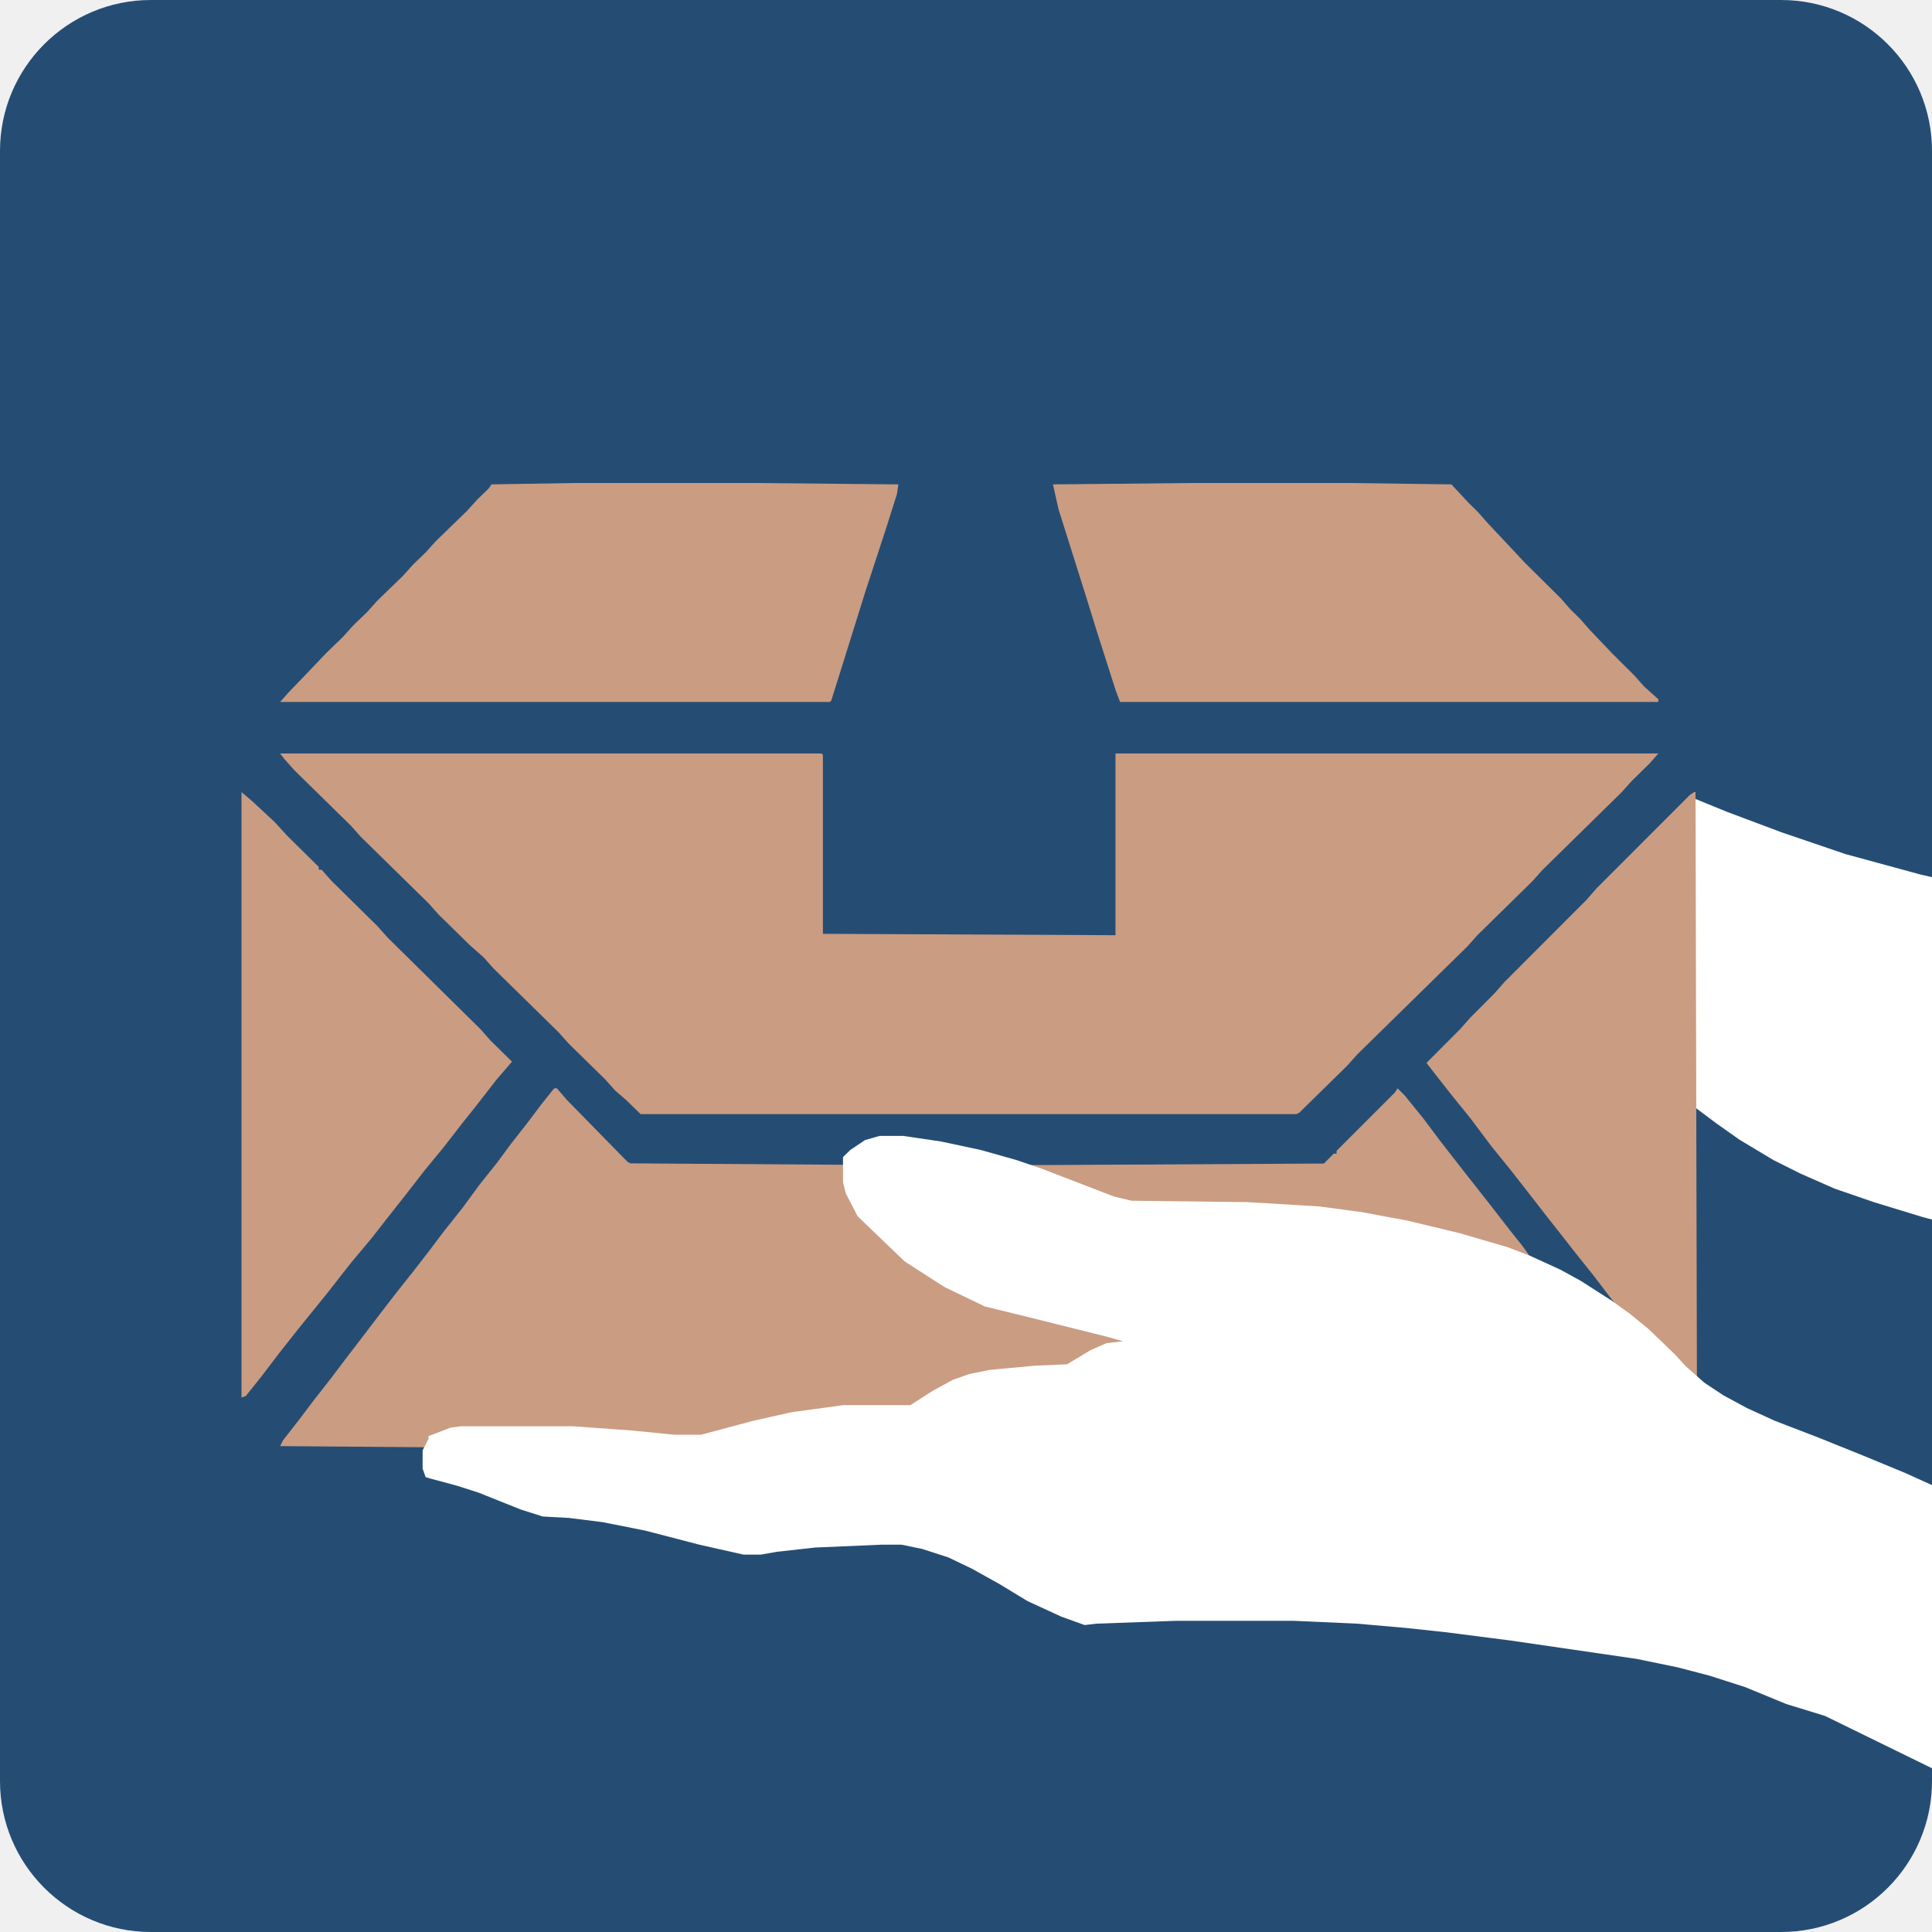
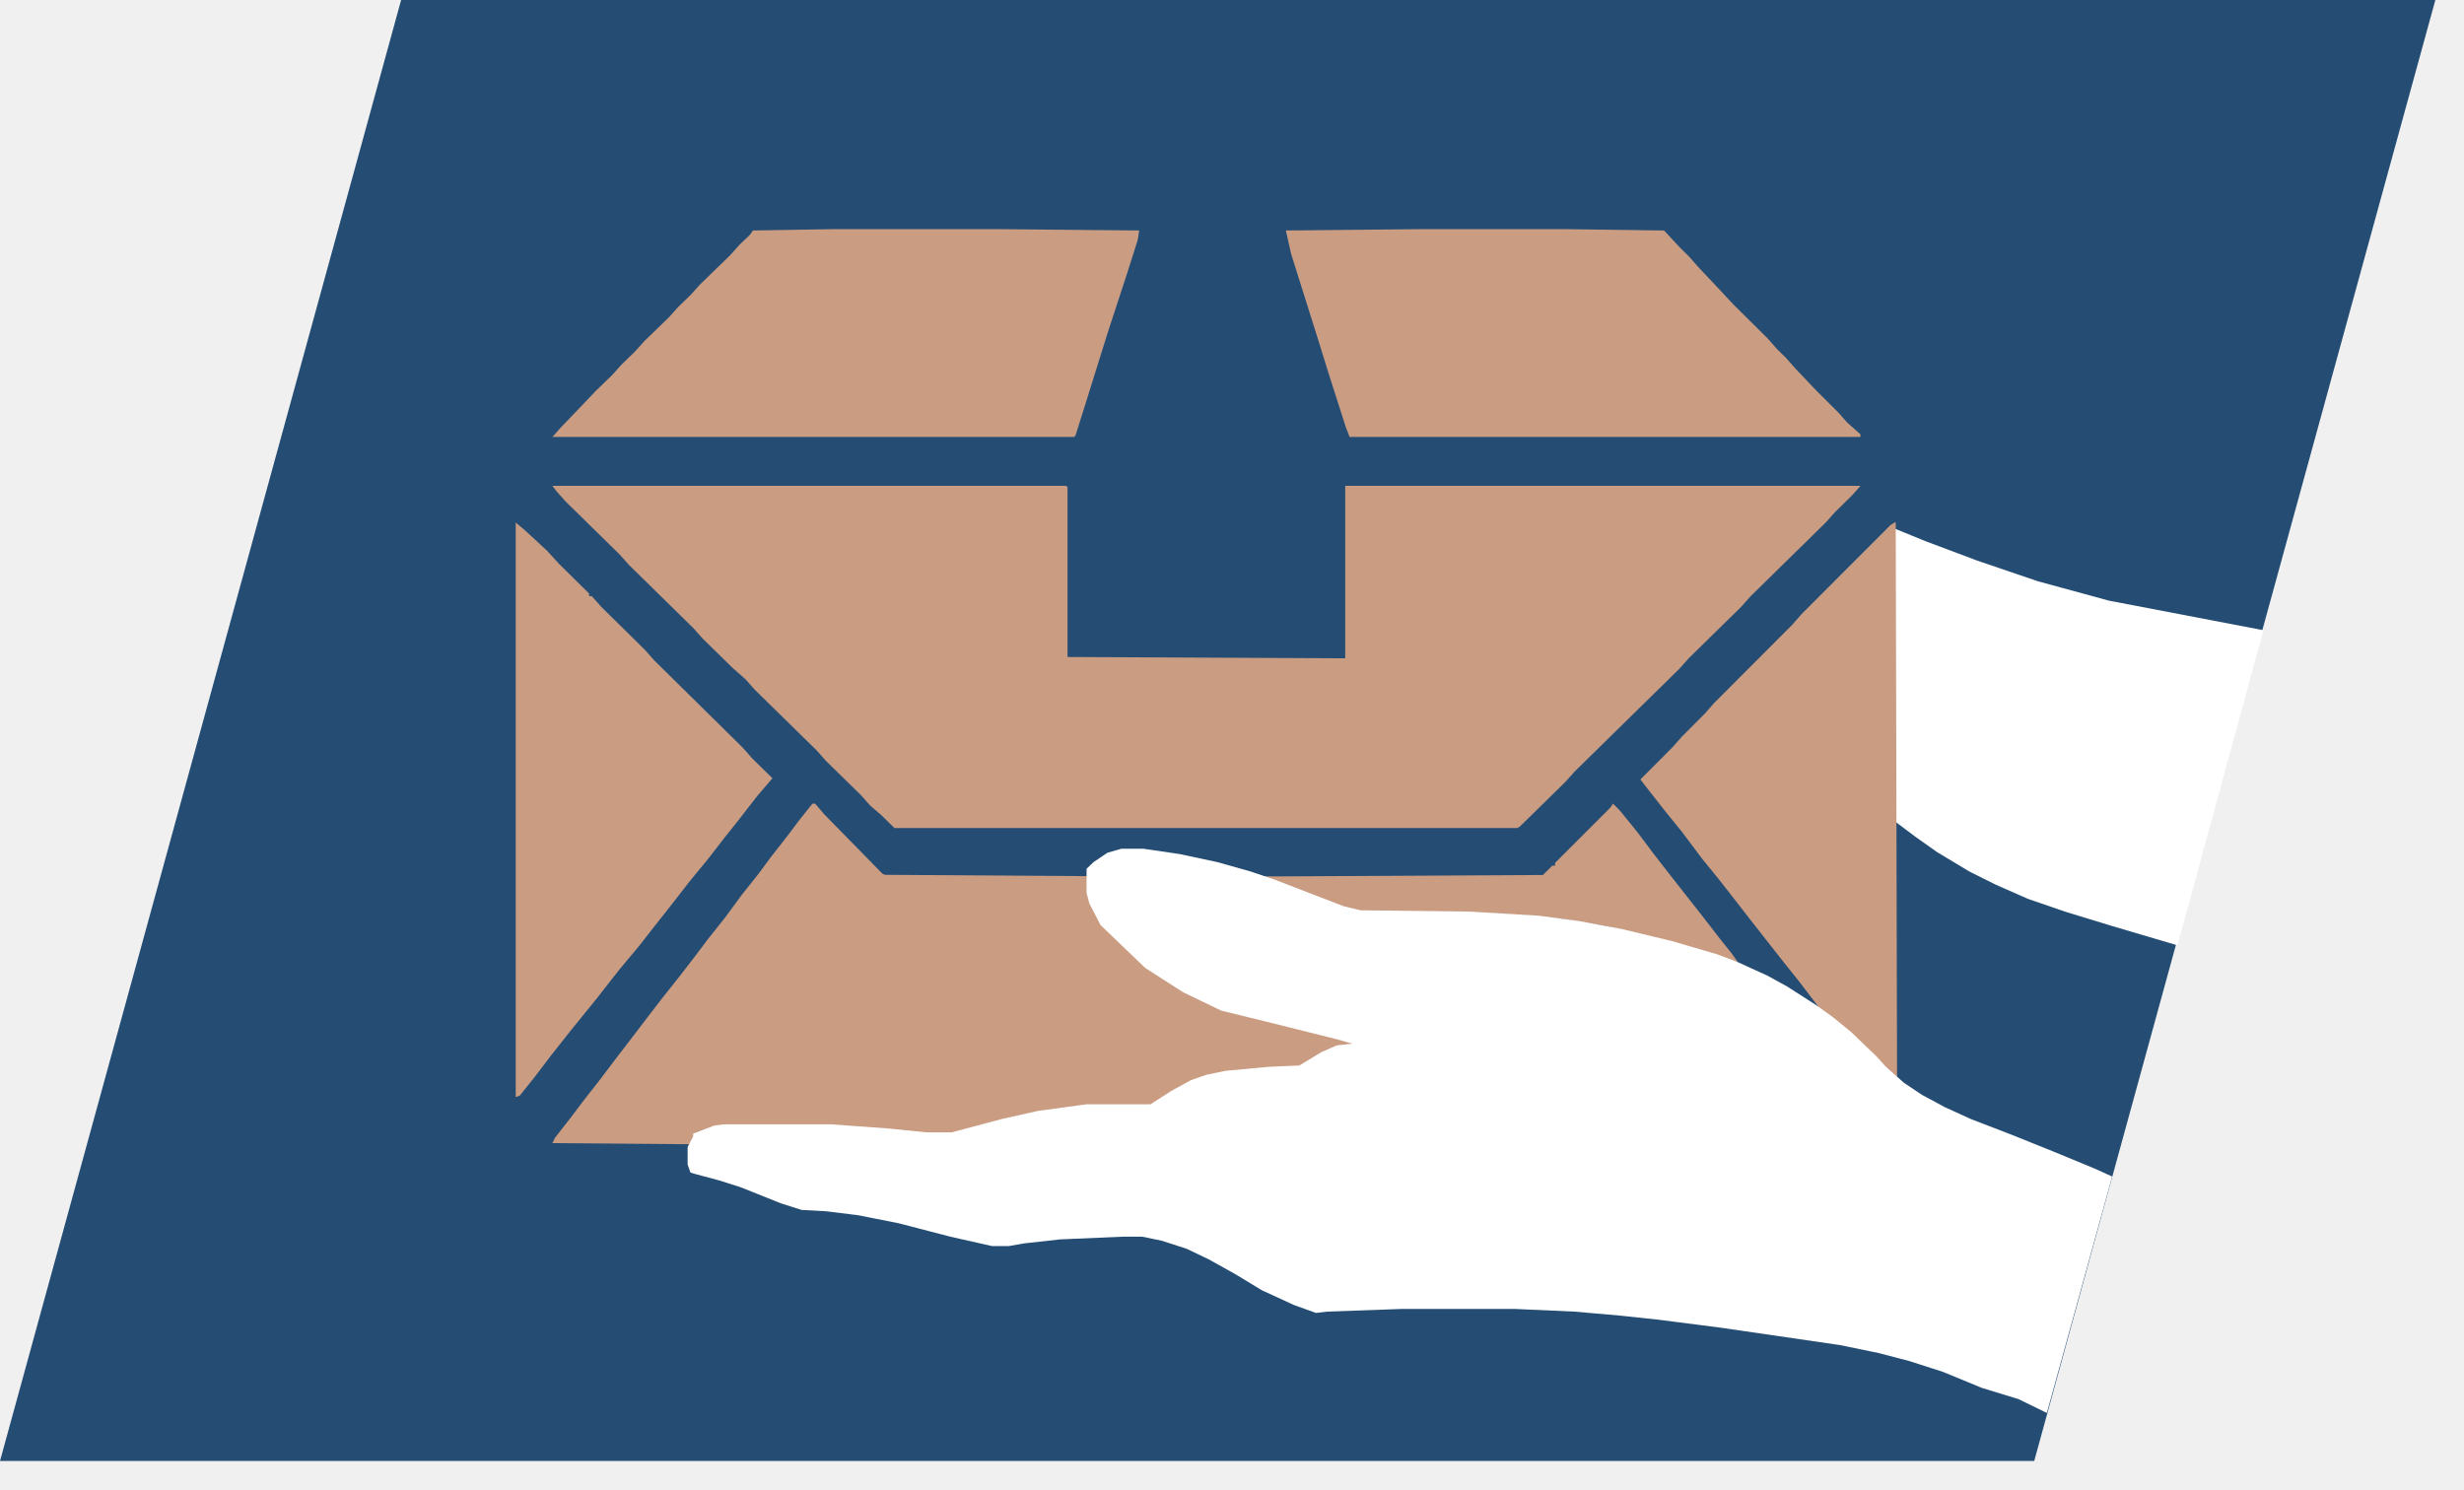
- <svg xmlns="http://www.w3.org/2000/svg" width="32" height="32" viewBox="0 0 32 32" fill="none">
-   <path d="M1.86818e-06 2.5C8.36414e-07 1.119 1.119 1.55745e-07 2.5 3.47866e-07L29.5 4.10482e-06C30.881 4.29694e-06 32 1.119 32 2.5V29.5C32 30.881 30.881 32 29.5 32H2.5C1.119 32 2.30763e-05 30.881 2.20445e-05 29.5L1.86818e-06 2.5Z" fill="#254D74" />
-   <path d="M32.004 14.53V20.2L31.85 20.16L31.039 19.912L30.386 19.687L29.823 19.439L29.373 19.214L28.81 18.876L28.428 18.606L28.067 18.336L28.023 18.291L28 13.2L28.608 13.448L29.508 13.786L30.566 14.146L31.805 14.484L32.004 14.53Z" fill="white" />
-   <path d="M9.178 18.027H9.225L9.389 18.218L10.395 19.245L10.441 19.269L14.091 19.293L14.278 19.317L14.301 19.221L14.325 19.604L14.418 19.914L14.559 20.177L14.956 20.583L15.214 20.798L15.495 21.013L15.892 21.252L16.477 21.539L16.922 21.682L17.506 21.826L18.232 21.993L18.887 22.232L18.933 22.28L18.536 22.328L18.161 22.519L17.904 22.686L17.389 22.71L16.664 22.782L16.243 22.877L15.869 23.068L15.471 23.331L15.401 23.379H14.325L13.506 23.498L12.711 23.689L12.056 23.881H11.635L10.418 23.761L10.02 23.737H8.219L7.962 23.785L7.751 23.904H7.704L7.658 24L7.611 23.976L4.64 23.952L4.687 23.857L4.967 23.498L5.201 23.188L5.482 22.829L5.716 22.519L5.973 22.184L6.301 21.754L6.558 21.42L6.862 21.037L7.12 20.703L7.354 20.392L7.658 20.01L7.938 19.628L8.243 19.245L8.453 18.959L8.734 18.6L8.968 18.29L9.178 18.027Z" fill="#CA9C82" />
-   <path d="M4.64 12.48H13.607L13.63 12.503V15.467L18.476 15.49V12.48H27.467L27.326 12.641L27.022 12.94L26.858 13.123L25.547 14.41L25.383 14.594L24.47 15.49L24.306 15.674L22.48 17.465L22.316 17.649L21.52 18.43L21.473 18.453H10.61L10.376 18.224L10.189 18.063L10.025 17.879L9.416 17.282L9.252 17.098L8.175 16.041L8.011 15.857L7.777 15.65L7.262 15.145L7.098 14.961L5.974 13.858L5.811 13.675L4.874 12.756L4.71 12.572L4.64 12.48Z" fill="#CA9C82" />
-   <path d="M28.083 13.12H28.06L27.989 13.167L26.441 14.717L26.277 14.905L24.917 16.267L24.753 16.454L24.354 16.854L24.189 17.041L23.627 17.605L23.791 17.816L24.049 18.145L24.354 18.521L24.706 18.991L25.011 19.366L25.268 19.695L25.597 20.118L26.113 20.775L26.394 21.127L26.699 21.526L26.887 21.761L27.145 22.09L27.286 22.301L27.333 22.395L27.661 22.747L27.849 22.912L28.107 23.147L28.083 13.12Z" fill="#CA9C82" />
-   <path d="M9.512 8H12.491L14.88 8.023L14.856 8.184L14.667 8.78L14.336 9.79L13.934 11.076L13.768 11.604L13.745 11.627H4.64L4.782 11.466L5.113 11.122L5.397 10.823L5.681 10.548L5.846 10.364L6.083 10.135L6.248 9.951L6.674 9.538L6.839 9.354L7.052 9.148L7.218 8.964L7.738 8.459L7.904 8.275L8.093 8.092L8.14 8.023L9.512 8Z" fill="#CA9C82" />
-   <path d="M19.756 8H22.349L24.04 8.023L24.317 8.321L24.48 8.482L24.642 8.666L24.966 9.01L25.244 9.308L25.846 9.905L26.008 10.089L26.17 10.249L26.332 10.433L26.703 10.823L27.073 11.191L27.235 11.374L27.467 11.581V11.627H18.552L18.482 11.443L18.181 10.502L17.996 9.905L17.533 8.436L17.44 8.023L19.756 8Z" fill="#CA9C82" />
-   <path d="M4 13.12L4.166 13.26L4.545 13.611L4.759 13.845L5.28 14.359V14.405H5.327L5.493 14.592L6.252 15.34L6.418 15.527L7.959 17.047L8.124 17.234L8.48 17.584L8.219 17.888L7.911 18.285L7.65 18.613L7.342 19.01L7.034 19.384L6.726 19.781L6.394 20.202L6.157 20.506L5.825 20.903L5.659 21.113L5.422 21.417L4.948 22.002L4.616 22.422L4.332 22.796L4.071 23.123L4 23.147V13.12Z" fill="#CA9C82" />
-   <path d="M23.149 18.027L23.266 18.144L23.571 18.52L23.853 18.896L24.182 19.319L24.699 19.977L25.028 20.401L25.216 20.636L25.333 20.8L25.098 20.73L24.535 20.541L23.642 20.306L23.031 20.166L22.326 20.048L21.645 19.977L20.799 19.93L18.944 19.907L18.5 20H17.5L16.977 19.296H17.463L21.927 19.272L22.091 19.108H22.138V19.061L23.102 18.097L23.149 18.027Z" fill="#CA9C82" />
-   <path d="M32 29.288L30.228 28.421L29.586 28.224L28.906 27.944L28.324 27.757L27.79 27.617L27.111 27.477L25.025 27.173L23.933 27.033L23.278 26.963L22.478 26.893L21.434 26.846H19.469L18.159 26.893L17.965 26.916L17.577 26.776L17.019 26.519L16.558 26.239L16.097 25.982L15.709 25.796L15.273 25.655L14.933 25.585H14.593L13.502 25.632L12.871 25.702L12.604 25.749H12.313L11.585 25.585L10.688 25.352L9.984 25.212L9.426 25.142L8.989 25.118L8.625 25.002L7.922 24.721L7.558 24.605L7.121 24.488L7.049 24.465L7 24.325V24.021L7.097 23.834V23.787L7.461 23.647L7.631 23.624H9.499L10.469 23.694L11.173 23.764H11.609L12.483 23.531L13.113 23.39L13.963 23.274H15.078L15.442 23.04L15.782 22.854L16.049 22.76L16.388 22.69L17.14 22.62L17.674 22.597L18.062 22.363L18.329 22.246L18.601 22.216L18.329 22.139L17.011 21.81L16.314 21.64L15.649 21.32L15.316 21.107L14.984 20.893L14.762 20.68L14.423 20.355L14.205 20.145L14.011 19.771L13.963 19.585V19.164L14.084 19.047L14.326 18.884L14.569 18.814H14.957L15.588 18.907L16.243 19.047L16.825 19.211L17.238 19.351L18.451 19.818L18.742 19.888L20.658 19.911L21.847 19.982L22.55 20.075L23.302 20.215L24.176 20.425L24.976 20.659L25.34 20.799L25.85 21.032L26.189 21.219L26.699 21.546L26.99 21.756L27.305 22.013L27.742 22.433L27.912 22.62L28.227 22.9L28.543 23.11L28.931 23.32L29.392 23.531L30.119 23.811L30.871 24.114L31.551 24.395L32 24.598V29.288Z" fill="white" />
+ <svg xmlns="http://www.w3.org/2000/svg" width="43" height="26" viewBox="0 0 43 26" fill="none">
+   <path d="M7 0H42.5L35.5 25.5H0L7 0Z" fill="#254D74" />
+   <path d="M39.5 11L38 16.5L36.85 16.16L36.039 15.912L35.386 15.687L34.824 15.439L34.373 15.214L33.81 14.876L33.428 14.606L33.068 14.336L33.023 14.291L33 9.2L33.608 9.448L34.508 9.786L35.566 10.146L36.805 10.484L39.5 11Z" fill="white" />
+   <path d="M14.178 14.027H14.225L14.389 14.218L15.395 15.245L15.441 15.269L19.091 15.293L19.278 15.317L19.301 15.221L19.325 15.604L19.418 15.914L19.559 16.177L19.956 16.583L20.214 16.798L20.494 17.013L20.892 17.252L21.477 17.539L21.922 17.682L22.506 17.826L23.232 17.993L23.887 18.232L23.933 18.28L23.536 18.328L23.161 18.519L22.904 18.686L22.389 18.71L21.664 18.782L21.243 18.877L20.869 19.068L20.471 19.331L20.401 19.379H19.325L18.506 19.498L17.711 19.689L17.056 19.881H16.635L15.418 19.761L15.02 19.737H13.219L12.962 19.785L12.751 19.904H12.704L12.658 20L12.611 19.976L9.64 19.952L9.687 19.857L9.967 19.498L10.201 19.188L10.482 18.829L10.716 18.519L10.973 18.184L11.301 17.754L11.558 17.42L11.862 17.037L12.12 16.703L12.354 16.392L12.658 16.01L12.938 15.628L13.242 15.245L13.453 14.959L13.734 14.6L13.968 14.29L14.178 14.027Z" fill="#CA9C82" />
+   <path d="M9.64 8.48H18.607L18.63 8.503V11.467L23.476 11.49V8.48H32.467L32.326 8.641L32.022 8.94L31.858 9.123L30.547 10.41L30.383 10.594L29.47 11.49L29.306 11.674L27.48 13.466L27.316 13.649L26.52 14.43L26.473 14.453H15.61L15.376 14.224L15.189 14.063L15.025 13.879L14.416 13.282L14.252 13.098L13.175 12.041L13.011 11.857L12.777 11.65L12.262 11.145L12.098 10.961L10.974 9.858L10.811 9.675L9.874 8.756L9.71 8.572L9.64 8.48Z" fill="#CA9C82" />
+   <path d="M33.083 9.12H33.06L32.989 9.167L31.441 10.717L31.277 10.905L29.917 12.267L29.753 12.454L29.354 12.854L29.189 13.041L28.627 13.605L28.791 13.816L29.049 14.145L29.354 14.521L29.706 14.991L30.011 15.366L30.268 15.695L30.597 16.118L31.113 16.775L31.394 17.127L31.699 17.526L31.887 17.761L32.145 18.09L32.286 18.301L32.333 18.395L32.661 18.747L32.849 18.912L33.107 19.147L33.083 9.12Z" fill="#CA9C82" />
+   <path d="M14.512 4H17.491L19.88 4.023L19.856 4.184L19.667 4.78L19.336 5.79L18.934 7.076L18.768 7.604L18.745 7.627H9.64L9.782 7.466L10.113 7.122L10.397 6.823L10.681 6.548L10.846 6.364L11.082 6.135L11.248 5.951L11.674 5.538L11.839 5.354L12.052 5.148L12.218 4.964L12.738 4.459L12.903 4.275L13.093 4.092L13.14 4.023L14.512 4Z" fill="#CA9C82" />
+   <path d="M24.756 4H27.349L29.04 4.023L29.317 4.321L29.48 4.482L29.642 4.666L29.966 5.01L30.244 5.308L30.846 5.905L31.008 6.089L31.17 6.249L31.332 6.433L31.703 6.823L32.073 7.191L32.235 7.374L32.467 7.581V7.627H23.552L23.482 7.443L23.181 6.502L22.996 5.905L22.533 4.436L22.44 4.023L24.756 4Z" fill="#CA9C82" />
+   <path d="M9 9.12L9.166 9.26L9.545 9.611L9.759 9.845L10.28 10.359V10.405H10.327L10.493 10.592L11.252 11.34L11.418 11.527L12.959 13.047L13.124 13.234L13.48 13.584L13.219 13.888L12.911 14.285L12.65 14.613L12.342 15.01L12.034 15.384L11.726 15.781L11.394 16.202L11.157 16.506L10.825 16.903L10.659 17.113L10.422 17.417L9.948 18.002L9.616 18.422L9.332 18.796L9.071 19.123L9 19.147V9.12Z" fill="#CA9C82" />
+   <path d="M28.149 14.027L28.266 14.144L28.571 14.52L28.853 14.896L29.182 15.319L29.699 15.977L30.028 16.401L30.216 16.636L30.333 16.8L30.098 16.73L29.535 16.541L28.642 16.306L28.031 16.166L27.326 16.048L26.645 15.977L25.799 15.93L23.944 15.907L23.5 16H22.5L21.977 15.296H22.463L26.927 15.272L27.091 15.108H27.138V15.061L28.102 14.097L28.149 14.027Z" fill="#CA9C82" />
+   <path d="M36.551 20.395L35.871 20.114L35.119 19.811L34.392 19.531L33.931 19.32L33.542 19.11L33.227 18.9L32.912 18.62L32.742 18.433L32.305 18.013L31.99 17.756L31.699 17.546L31.189 17.219L30.85 17.032L30.34 16.799L29.976 16.659L29.176 16.425L28.302 16.215L27.55 16.075L26.847 15.982L25.658 15.911L23.742 15.888L23.451 15.818L22.238 15.351L21.825 15.211L21.243 15.047L20.588 14.907L19.957 14.814H19.569L19.326 14.884L19.084 15.047L18.962 15.164V15.585L19.011 15.771L19.205 16.145L19.423 16.355L19.762 16.68L19.984 16.893L20.317 17.107L20.649 17.32L21.314 17.64L22.011 17.81L23.329 18.139L23.601 18.216L23.329 18.246L23.062 18.363L22.674 18.597L22.14 18.62L21.388 18.69L21.049 18.76L20.782 18.854L20.442 19.04L20.078 19.274H18.962L18.113 19.39L17.483 19.531L16.609 19.764H16.173L15.469 19.694L14.499 19.624H12.631L12.461 19.647L12.097 19.787V19.834L12 20.021V20.325L12.049 20.465L12.121 20.488L12.558 20.605L12.922 20.721L13.625 21.002L13.989 21.118L14.426 21.142L14.984 21.212L15.688 21.352L16.585 21.585L17.313 21.749H17.604L17.871 21.702L18.502 21.632L19.593 21.585H19.933L20.273 21.655L20.709 21.796L21.097 21.982L21.558 22.239L22.019 22.519L22.577 22.776L22.965 22.916L23.159 22.893L24.469 22.846H26.434L27.478 22.893L28.278 22.963L28.933 23.033L30.025 23.173L32.111 23.477L32.79 23.617L33.324 23.757L33.906 23.944L34.586 24.224L35.228 24.421L35.72 24.662L36.86 20.535L36.551 20.395Z" fill="white" />
</svg>
